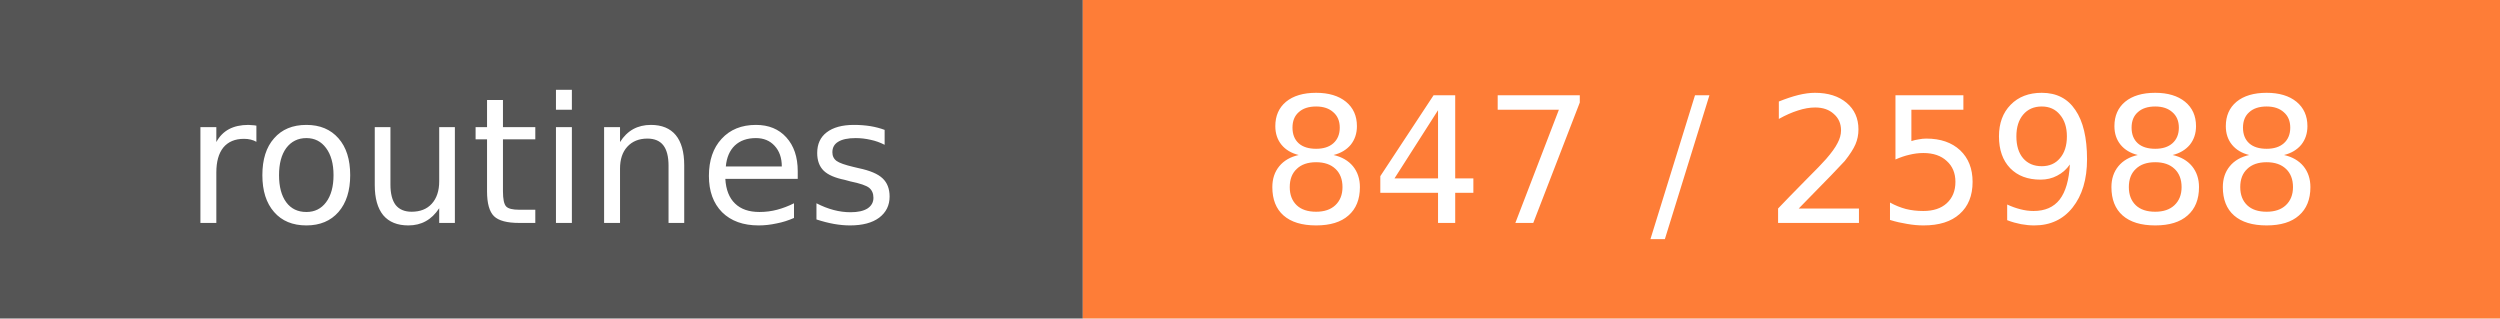
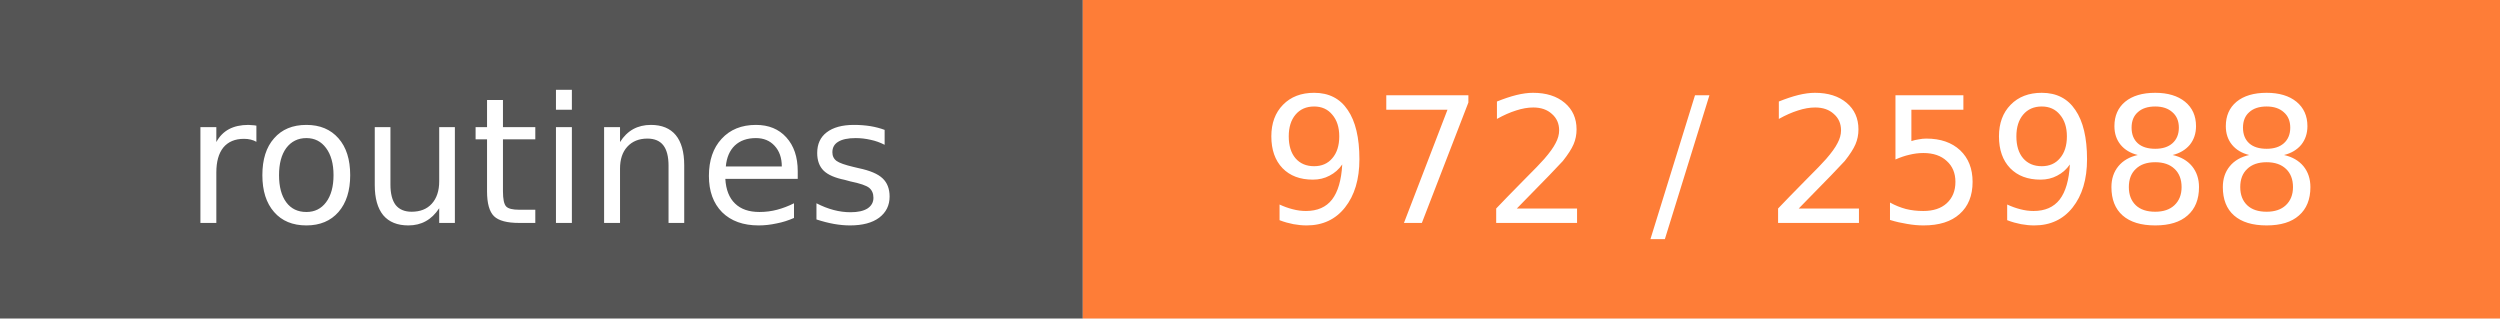
- <svg xmlns="http://www.w3.org/2000/svg" width="157" height="20" role="img" aria-label="routines: 847 / 25988">
+ <svg xmlns="http://www.w3.org/2000/svg" width="157" height="20" role="img" aria-label="routines: 972 / 25988">
  <rect width="68" height="20" fill="#555" />
  <rect x="68" width="89" height="20" fill="#fe7d37" />
  <g fill="#fff" font-family="Verdana,DejaVu Sans,sans-serif" font-size="11" text-anchor="middle">
    <text x="34.0" y="14">routines</text>
-     <text x="112.5" y="14">847 / 25988</text>
+     <text x="112.5" y="14">972 / 25988</text>
  </g>
</svg>
